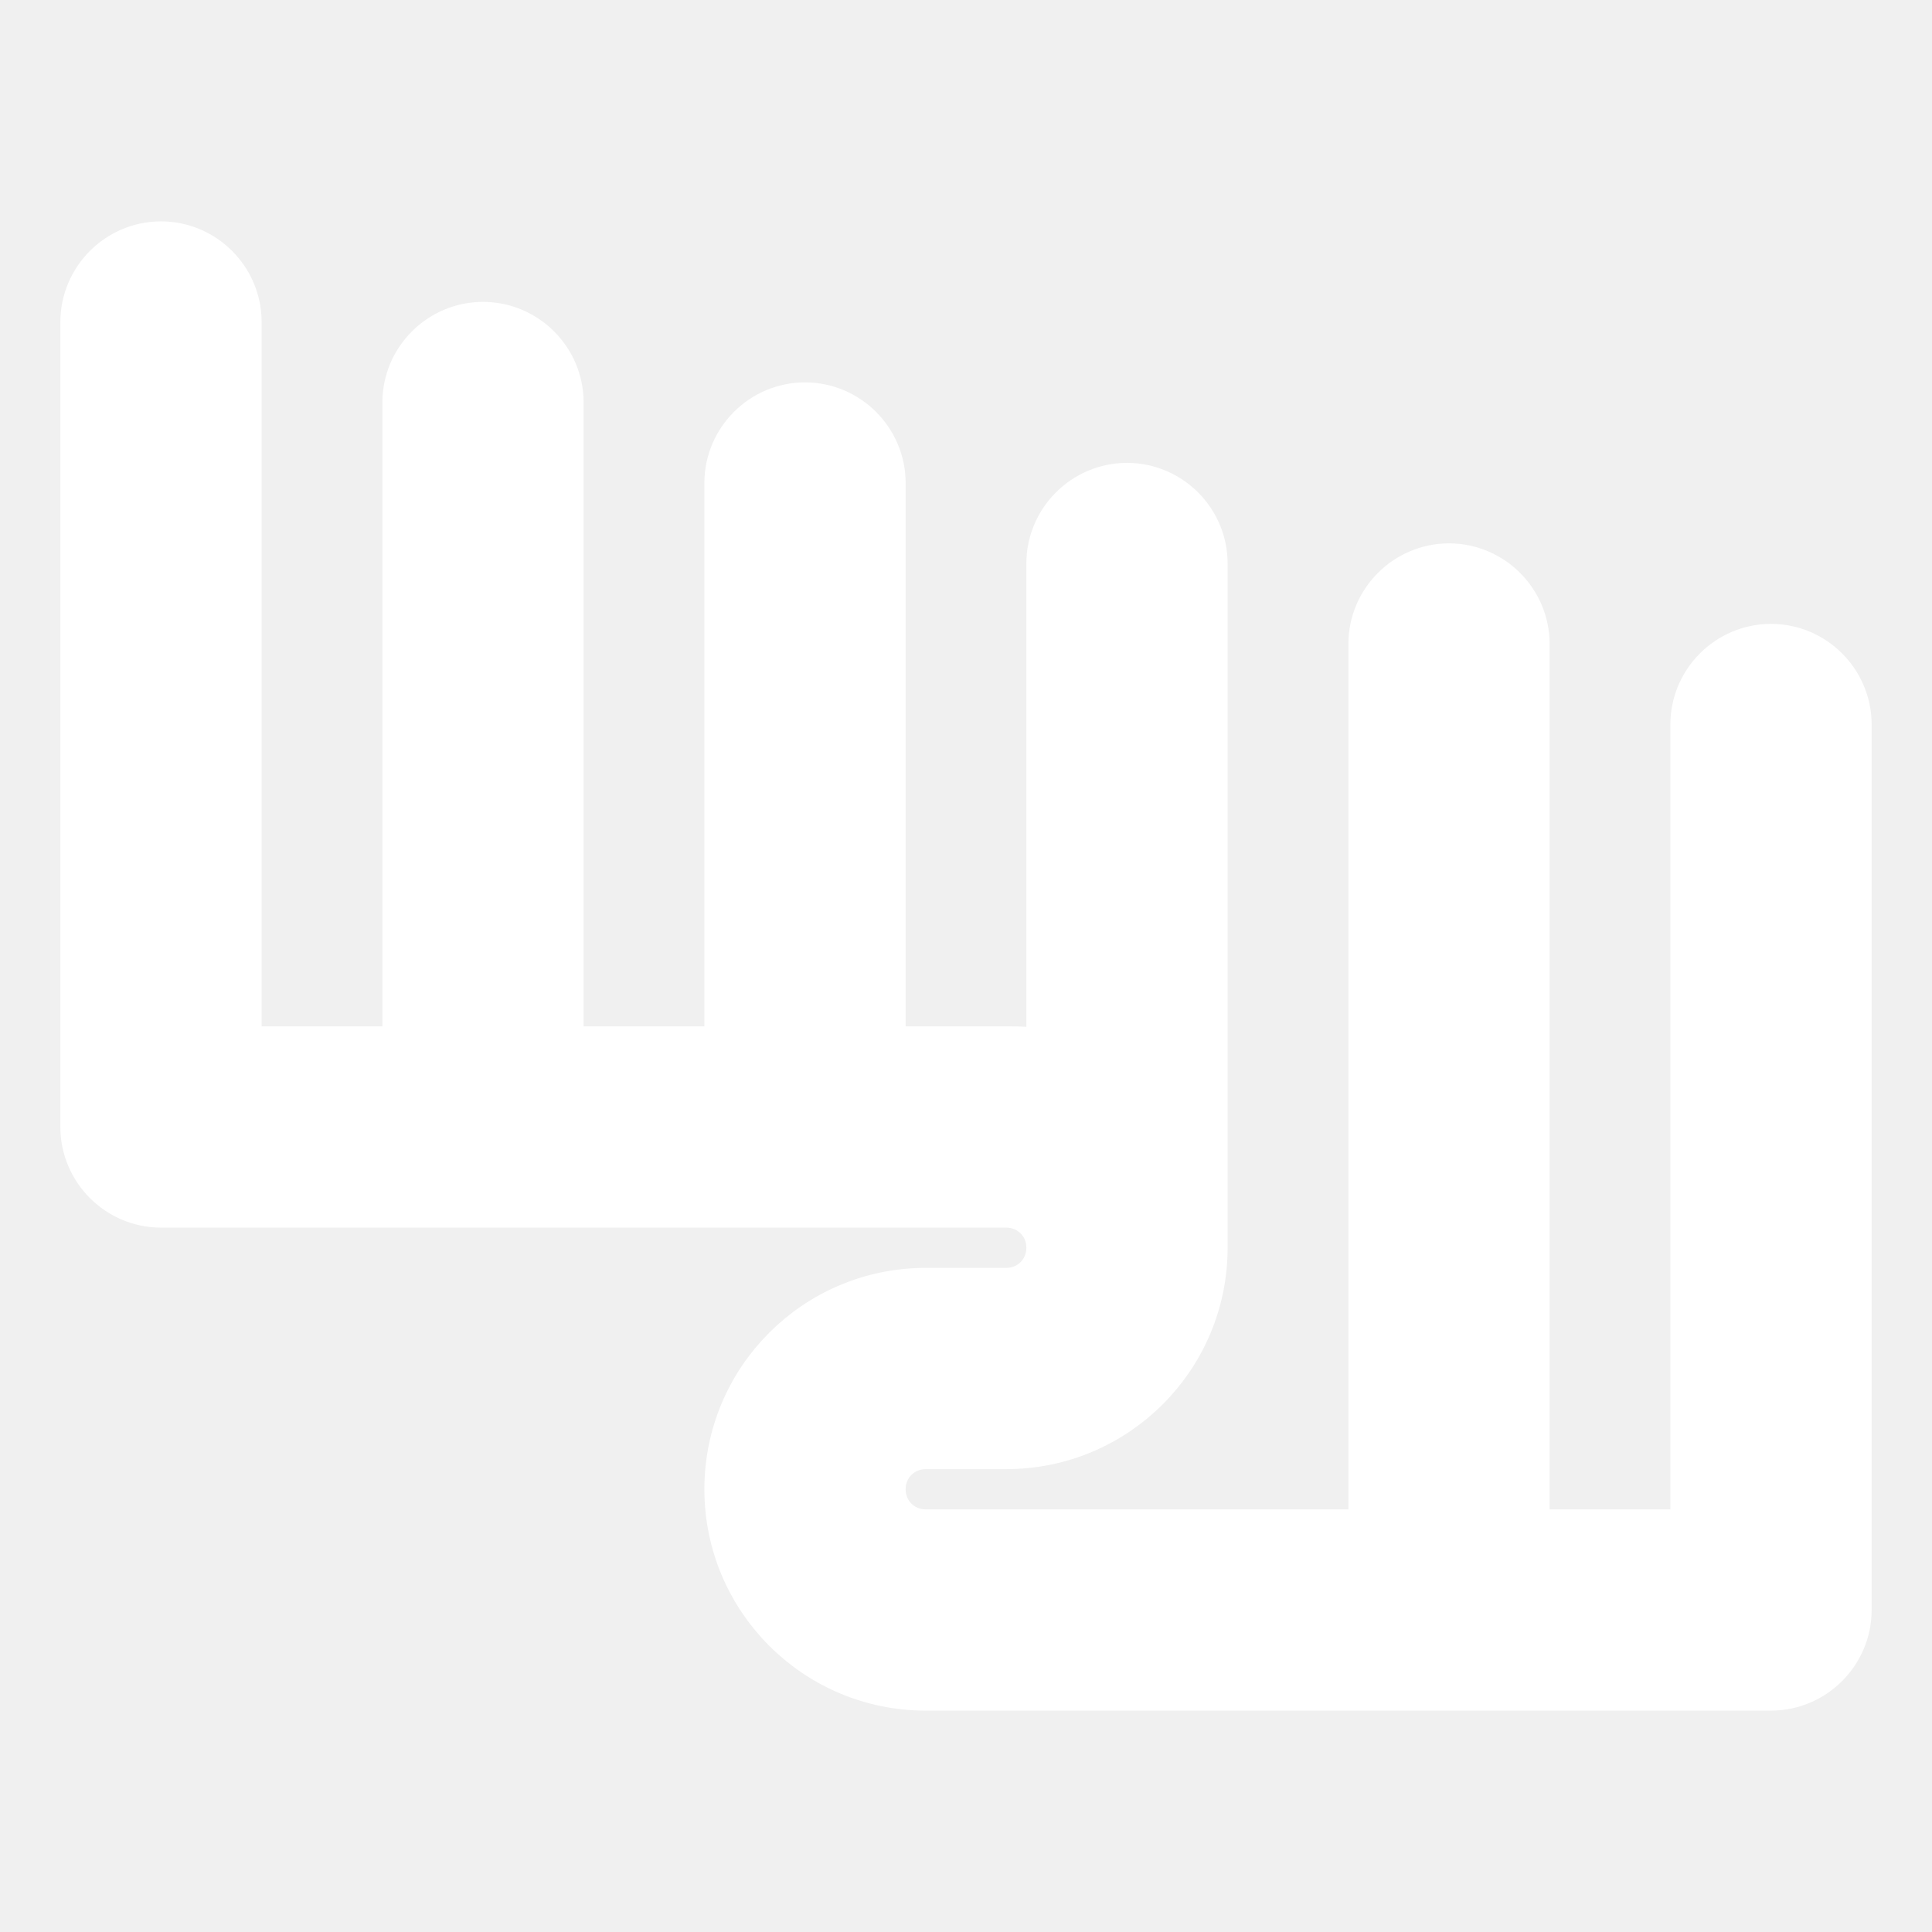
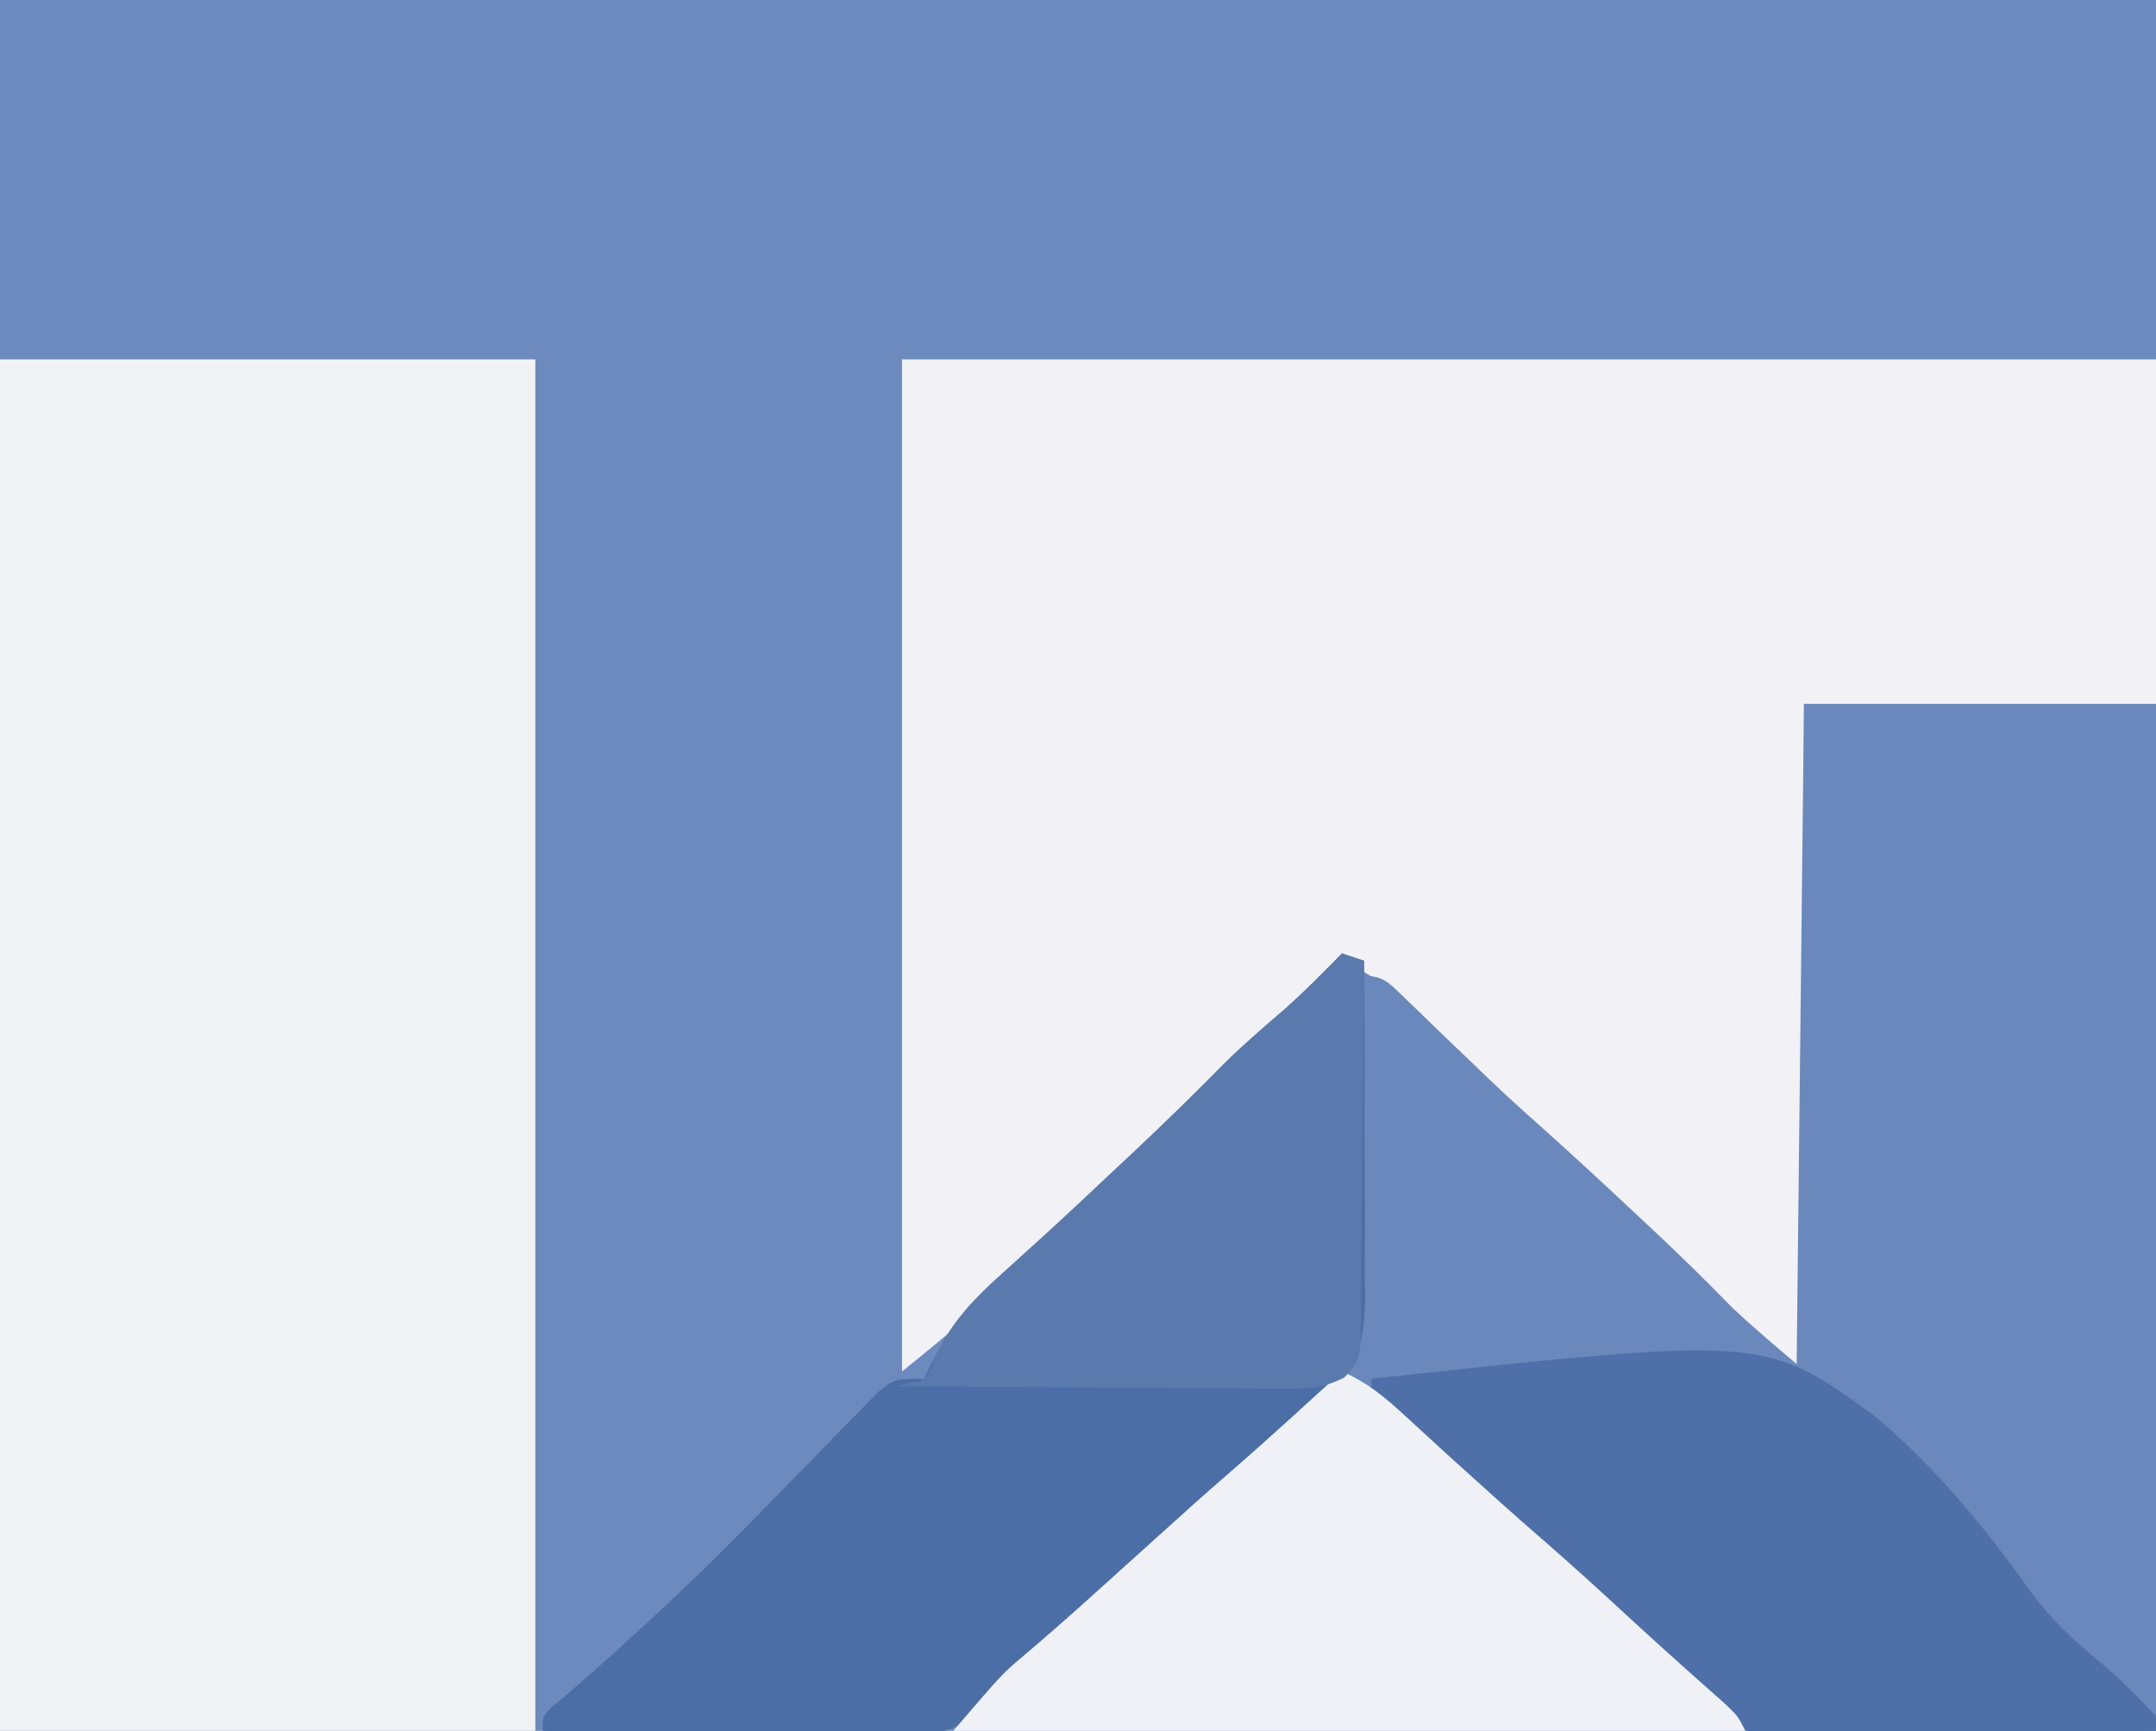
- <svg xmlns="http://www.w3.org/2000/svg" width="1000" height="1000" viewBox="0 0 24 24">
-   <path d="M2 3c.55 0 1 .45 1 1v9h2V5c0-.55.45-1 1-1s1 .45 1 1v8h2V6c0-.55.45-1 1-1s1 .45 1 1v7h1.5c.17 0 .34 0 .5.05V7c0-.55.45-1 1-1s1 .45 1 1v8.5a2.5 2.5 0 0 1-2.5 2.5h-1c-.28 0-.5.22-.5.5s.22.5.5.5H17V8c0-.55.45-1 1-1s1 .45 1 1v11h2V9c0-.55.45-1 1-1s1 .45 1 1v11c0 .55-.45 1-1 1H11.5a2.5 2.5 0 0 1 0-5h1c.28 0 .5-.22.5-.5s-.22-.5-.5-.5H2c-.55 0-1-.45-1-1V4c0-.55.45-1 1-1" stroke-width="0.5" />
-   <style>
- 		svg { fill: #fff; stroke: #fff; }
- 
- 		@media (prefers-color-scheme: light) {
- 			svg { fill: #000; stroke: #000; }
- 		}
-   	</style>
+ <svg xmlns="http://www.w3.org/2000/svg" version="1.1" width="294" height="236">
+   <path d="M0 0 C97.02 0 194.04 0 294 0 C294 77.88 294 155.76 294 236 C196.98 236 99.96 236 0 236 C0 158.12 0 80.24 0 0 Z " fill="#6C8ABE" transform="translate(0,0)" />
+   <path d="M0 0 C56.43 0 112.86 0 171 0 C171 15.51 171 31.02 171 47 C155.16 47 139.32 47 123 47 C123 77.03 123 107.06 123 138 C114.008 131.256 114.008 131.256 111 128.16 C110.01 127.154 110.01 127.154 109 126.127 C108.34 125.446 107.68 124.764 107 124.062 C102.488 119.432 97.924 114.984 93.022 110.766 C89.461 107.656 86.054 104.381 82.625 101.125 C75.441 94.338 75.441 94.338 68.188 87.625 C67.459 86.957 66.731 86.29 65.98 85.602 C64.063 84.051 62.247 83 60 82 C59.227 82.785 58.453 83.57 57.656 84.379 C52.597 89.491 47.541 94.498 42.059 99.16 C38.931 101.956 36.017 104.962 33.073 107.947 C29.806 111.241 26.421 114.315 22.895 117.324 C20.842 119.14 18.923 121.048 17 123 C11.656 128.418 5.941 133.248 0 138 C0 92.46 0 46.92 0 0 Z " fill="#F1F1F6" transform="translate(123,49)" />
+   <path d="M0 0 C24.09 0 48.18 0 73 0 C73 61.71 73 123.42 73 187 C48.91 187 24.82 187 0 187 C0 125.29 0 63.58 0 0 Z " fill="#F1F2F6" transform="translate(0,49)" />
+   <path d="M0 0 C15.84 0 31.68 0 48 0 C48 46.2 48 92.4 48 140 C-6.12 140 -60.24 140 -116 140 C-109.277 132.156 -109.277 132.156 -106.25 129.625 C-103.168 127 -100.13 124.338 -97.125 121.625 C-96.285 120.867 -95.444 120.109 -94.578 119.328 C-93.727 118.56 -92.877 117.792 -92 117 C-82.508 108.428 -82.508 108.428 -78.125 104.625 C-77.533 104.076 -76.941 103.527 -76.331 102.962 C-74 101 -74 101 -71.016 99.196 C-66.275 95.898 -62.745 93.034 -61.323 87.243 C-60.301 79.128 -60.569 70.972 -60.75 62.812 C-60.762 60.309 -60.769 57.806 -60.77 55.303 C-60.784 49.2 -60.865 43.101 -61 37 C-57.315 37 -56.914 37.69 -54.34 40.184 C-53.634 40.859 -52.928 41.535 -52.201 42.231 C-51.081 43.323 -51.081 43.323 -49.938 44.438 C-48.386 45.925 -46.834 47.412 -45.281 48.898 C-44.536 49.615 -43.791 50.331 -43.023 51.069 C-40.704 53.283 -38.336 55.435 -35.938 57.562 C-31.501 61.519 -27.152 65.563 -22.812 69.625 C-22.147 70.247 -21.481 70.869 -20.795 71.51 C-17.096 74.98 -13.471 78.501 -9.94 82.142 C-7.075 84.886 -4.012 87.418 -1 90 C-0.67 60.3 -0.34 30.6 0 0 Z " fill="#6A88BB" transform="translate(246,96)" />
+   <path d="M0 0 C0.99 0.33 1.98 0.66 3 1 C3.085 8.669 3.1 16.335 3.067 24.004 C3.064 26.61 3.077 29.217 3.106 31.823 C3.146 35.58 3.127 39.333 3.098 43.09 C3.122 44.246 3.147 45.403 3.172 46.595 C3.059 53.011 2.269 56.448 -2.323 61.088 C-3.856 62.422 -5.414 63.728 -7 65 C-8.316 66.163 -9.629 67.329 -10.938 68.5 C-11.91 69.335 -11.91 69.335 -12.902 70.188 C-15.299 72.259 -17.65 74.376 -20 76.5 C-22.937 79.151 -25.886 81.783 -28.875 84.375 C-33.287 88.216 -37.579 92.187 -41.875 96.156 C-42.633 96.83 -42.633 96.83 -43.406 97.517 C-45.05 99.001 -45.05 99.001 -46.597 100.785 C-50.504 104.837 -53.378 106.473 -59.049 106.795 C-61.377 106.794 -63.705 106.755 -66.031 106.684 C-67.879 106.669 -67.879 106.669 -69.764 106.654 C-73.677 106.615 -77.587 106.527 -81.5 106.438 C-84.161 106.398 -86.823 106.37 -89.484 106.342 C-95.991 106.265 -102.495 106.148 -109 106 C-109 104 -109 104 -107.742 102.73 C-107.126 102.221 -106.51 101.712 -105.875 101.188 C-101.754 97.686 -97.772 94.057 -93.812 90.375 C-93.219 89.825 -92.625 89.275 -92.013 88.708 C-86.873 83.927 -81.947 78.956 -77.059 73.918 C-75.663 72.495 -74.268 71.072 -72.87 69.651 C-71.91 68.67 -70.953 67.685 -69.999 66.698 C-68.612 65.262 -67.21 63.84 -65.809 62.418 C-64.982 61.57 -64.155 60.722 -63.302 59.848 C-61 58 -61 58 -57 58 C-56.732 57.443 -56.464 56.886 -56.188 56.312 C-53.562 51.201 -50.675 47.496 -46.375 43.688 C-45.211 42.635 -44.049 41.582 -42.887 40.527 C-42.263 39.964 -41.64 39.4 -40.998 38.82 C-37.357 35.503 -33.774 32.125 -30.188 28.75 C-29.495 28.101 -28.803 27.452 -28.089 26.784 C-23.934 22.876 -19.867 18.896 -15.865 14.832 C-13.312 12.324 -10.611 10.008 -7.898 7.676 C-5.136 5.237 -2.573 2.637 0 0 Z " fill="#4C6EA6" transform="translate(183,130)" />
+   <path d="M0 0 C53.648 -5.795 53.648 -5.795 68.587 5.037 C76.892 11.997 83.757 20.364 90.015 29.176 C92.653 32.775 95.693 35.575 99.115 38.423 C101.943 40.789 104.488 43.3 107 46 C107 46.66 107 47.32 107 48 C99.172 48.203 91.344 48.343 83.514 48.439 C80.851 48.475 78.192 48.534 75.529 48.604 C71.696 48.701 67.865 48.746 64.031 48.781 C62.848 48.823 61.664 48.864 60.444 48.906 C52.301 48.911 52.301 48.911 48.543 46.28 C46.539 44.278 44.781 42.199 43 40 C41.794 38.891 40.568 37.803 39.312 36.75 C35.682 33.632 32.184 30.39 28.688 27.125 C23.792 22.563 18.735 18.292 13.512 14.105 C10.358 11.462 7.494 8.605 4.656 5.629 C2.894 3.793 2.894 3.793 0 2 C0 1.34 0 0.68 0 0 Z " fill="#4E6FA7" transform="translate(187,188)" />
+   <path d="M0 0 C3.451 1.505 5.867 3.516 8.625 6.062 C9.94 7.267 9.94 7.267 11.281 8.496 C12.627 9.736 12.627 9.736 14 11 C15.706 12.544 17.414 14.086 19.125 15.625 C19.955 16.373 20.785 17.12 21.641 17.891 C23.705 19.736 25.784 21.56 27.875 23.375 C31.784 26.779 35.602 30.28 39.413 33.792 C43.608 37.655 47.86 41.451 52.137 45.223 C54 47 54 47 55 49 C19.36 49 -16.28 49 -53 49 C-46.277 41.156 -46.277 41.156 -43.25 38.625 C-40.168 36 -37.13 33.338 -34.125 30.625 C-33.285 29.867 -32.444 29.109 -31.578 28.328 C-30.727 27.56 -29.877 26.792 -29 26 C-19.511 17.431 -19.511 17.431 -15.062 13.562 C-9.966 9.125 -4.988 4.557 0 0 Z " fill="#F0F1F6" transform="translate(183,187)" />
+   <path d="M0 0 C0.99 0.33 1.98 0.66 3 1 C2.958 8.778 2.886 16.556 2.792 24.334 C2.764 26.981 2.743 29.628 2.729 32.275 C2.708 36.076 2.661 39.875 2.609 43.676 C2.608 44.863 2.607 46.051 2.606 47.274 C2.586 48.375 2.566 49.476 2.546 50.611 C2.537 51.581 2.528 52.551 2.519 53.551 C2 56 2 56 0.333 57.816 C-2.586 59.297 -4.6 59.362 -7.87 59.341 C-9.051 59.34 -10.232 59.34 -11.449 59.34 C-12.719 59.324 -13.988 59.309 -15.297 59.293 C-16.601 59.289 -17.905 59.284 -19.248 59.28 C-22.707 59.269 -26.166 59.239 -29.625 59.206 C-33.157 59.175 -36.69 59.162 -40.223 59.146 C-47.149 59.114 -54.074 59.063 -61 59 C-60.043 58.807 -60.043 58.807 -59.066 58.609 C-56.859 58.21 -56.859 58.21 -55.938 56.25 C-55.628 55.508 -55.319 54.765 -55 54 C-52.785 49.763 -49.914 46.821 -46.375 43.688 C-45.211 42.635 -44.049 41.582 -42.887 40.527 C-42.263 39.964 -41.64 39.4 -40.998 38.82 C-37.357 35.503 -33.774 32.125 -30.188 28.75 C-29.495 28.101 -28.803 27.452 -28.089 26.784 C-23.934 22.876 -19.867 18.896 -15.865 14.832 C-13.312 12.324 -10.611 10.008 -7.898 7.676 C-5.136 5.237 -2.573 2.637 0 0 Z " fill="#5A7AAE" transform="translate(183,130)" />
</svg>
